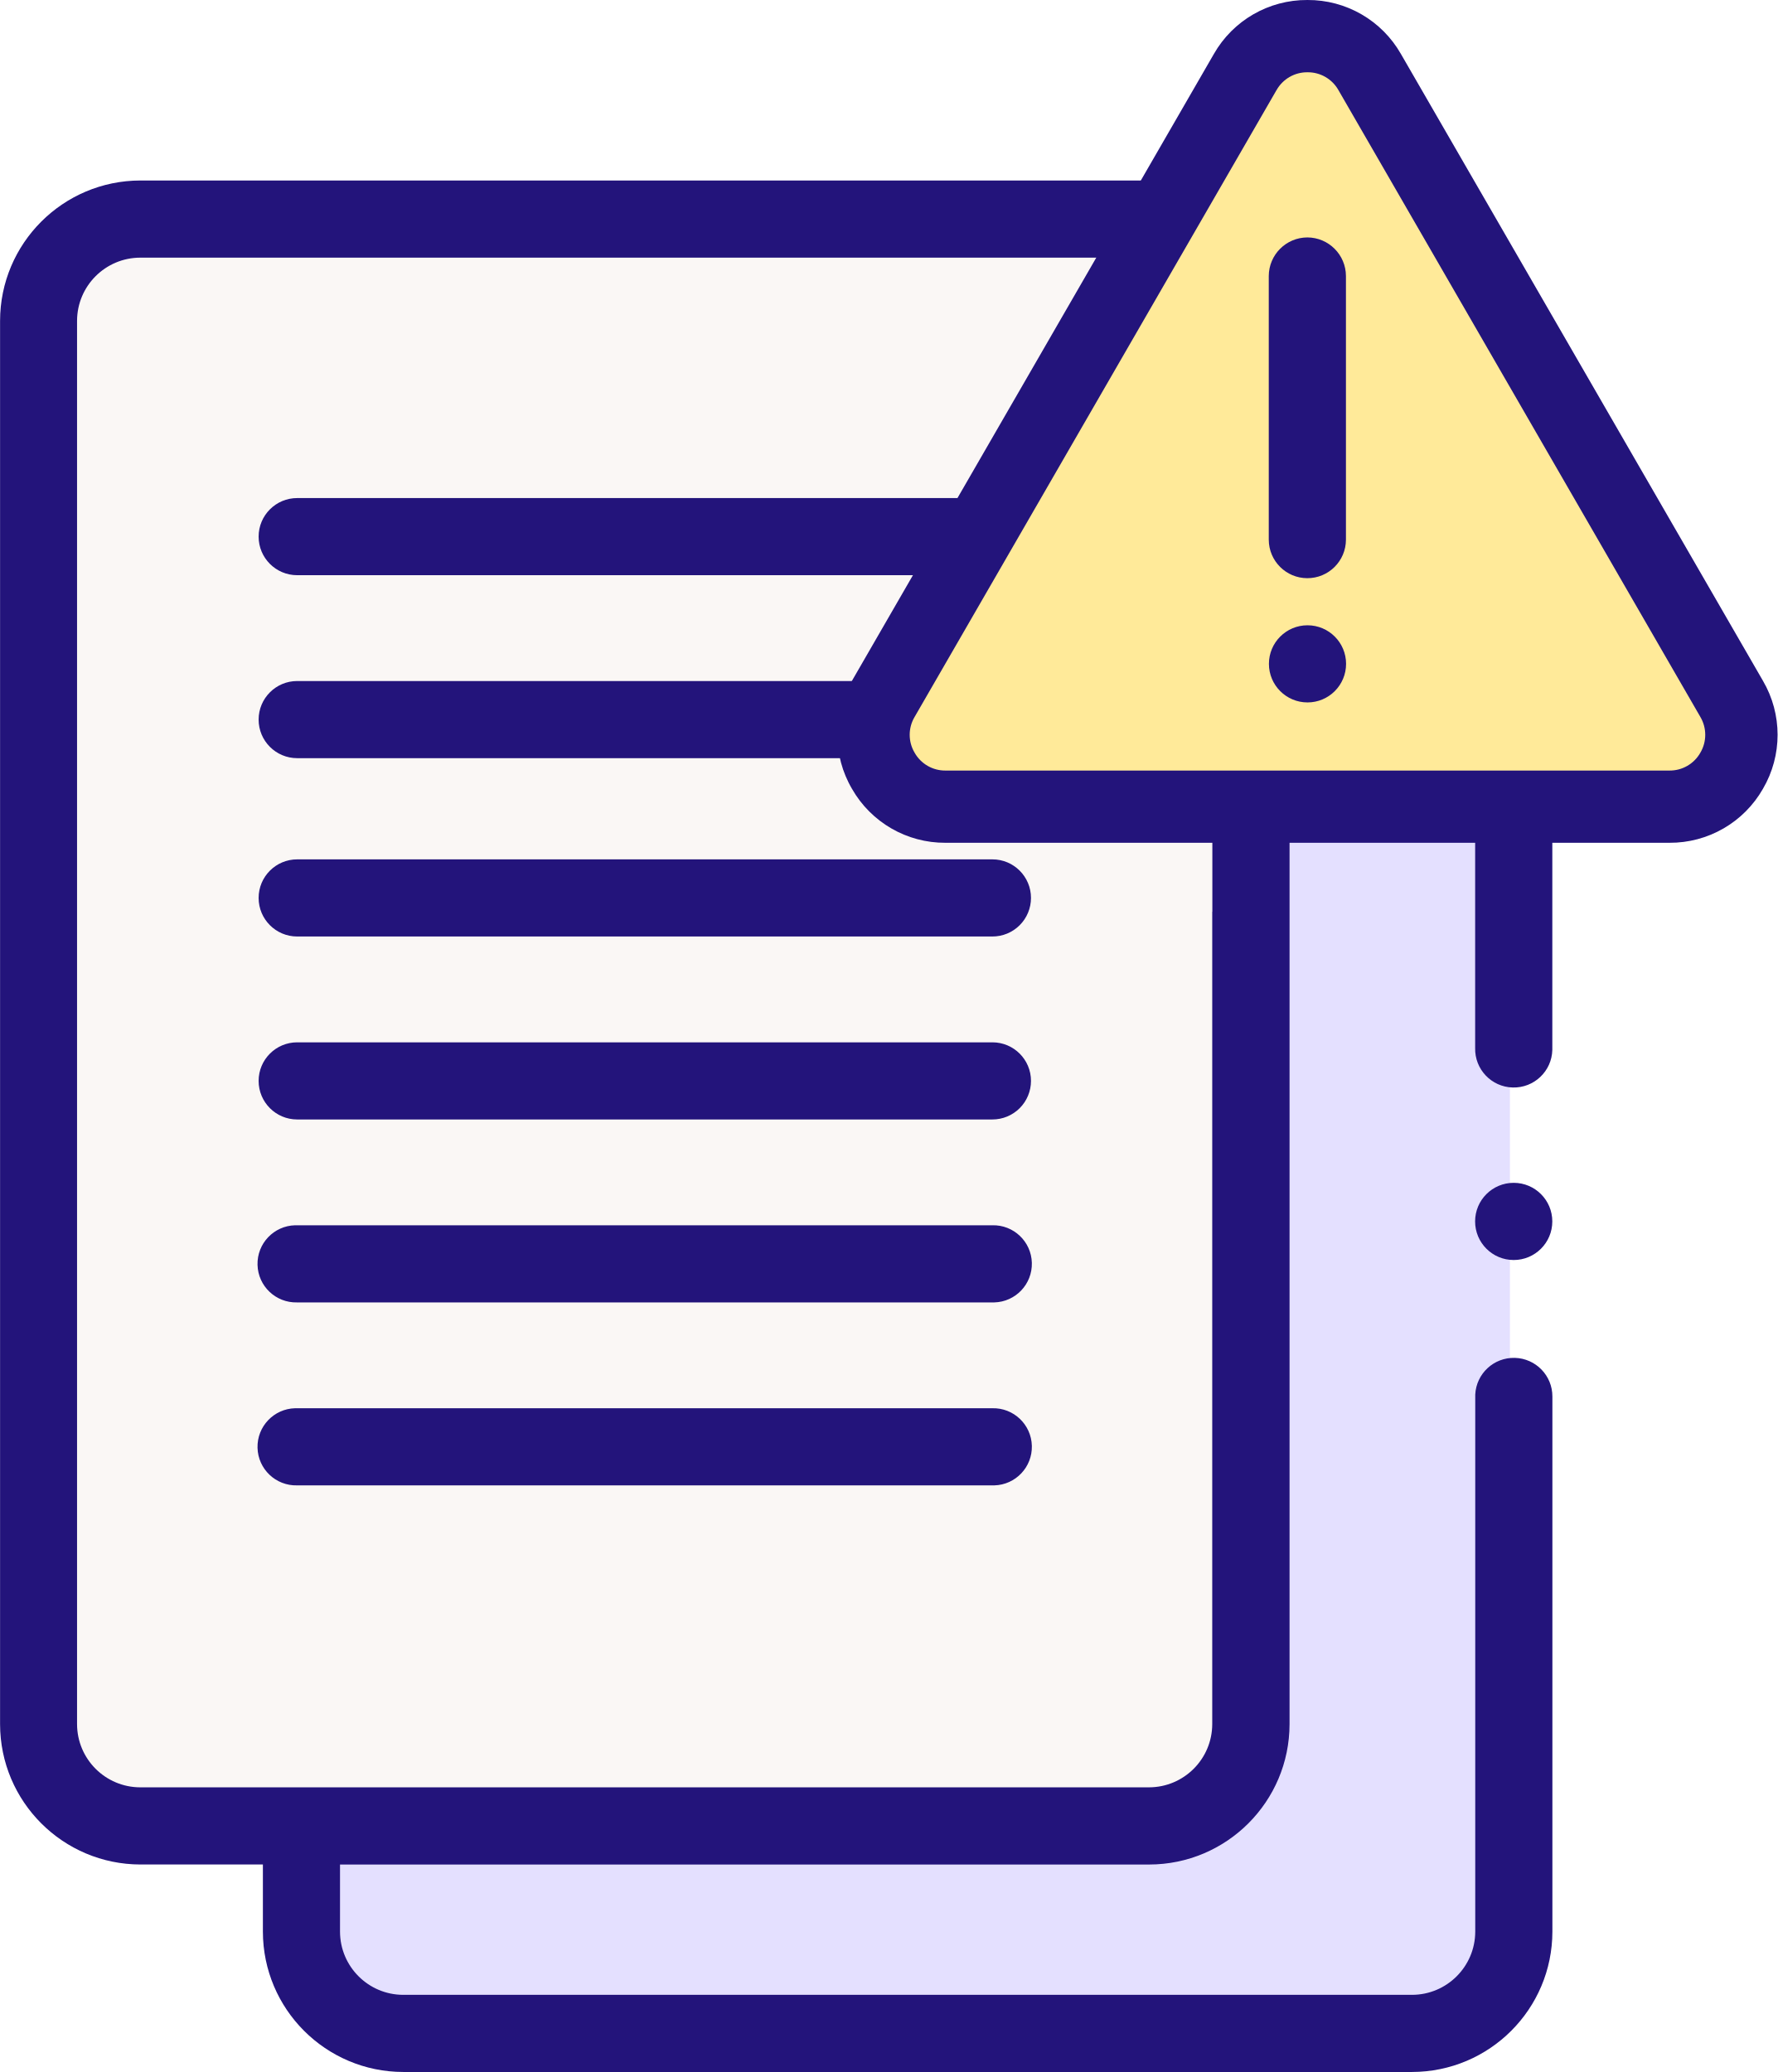
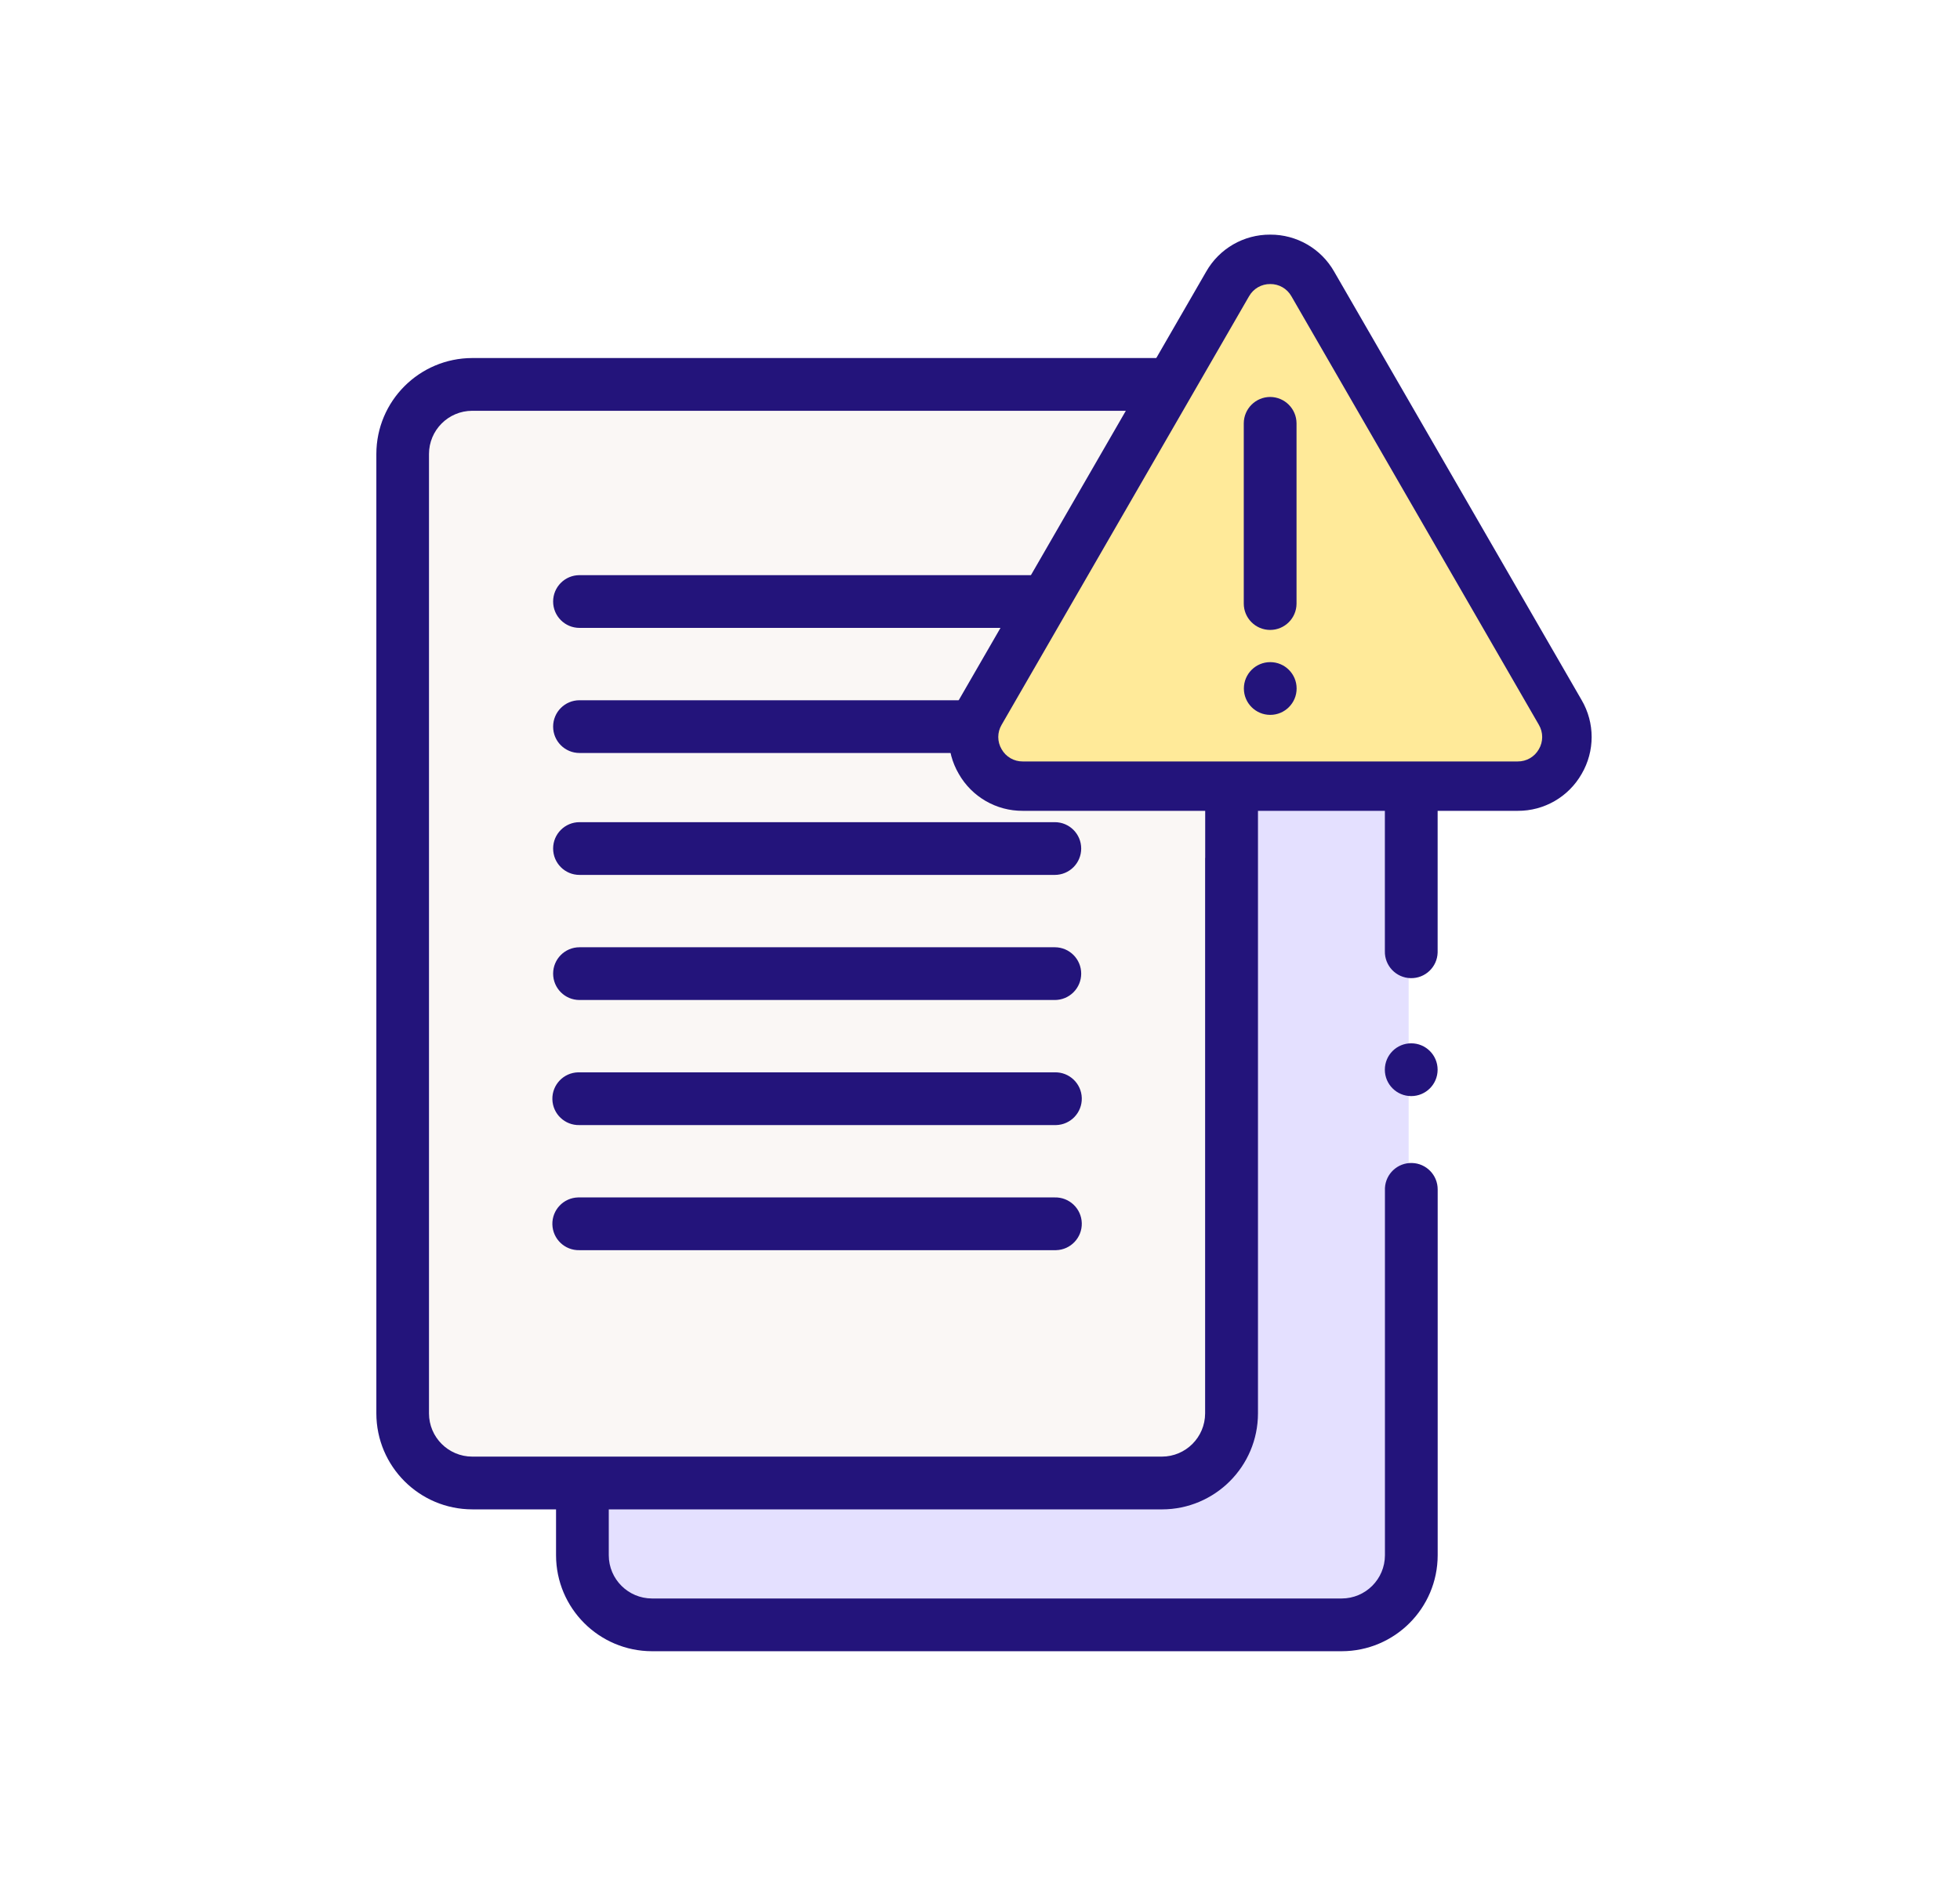
- <svg xmlns="http://www.w3.org/2000/svg" width="77.507" height="90.358" viewBox="0 0 77.507 90.358">
-   <g id="t1-i11" transform="translate(-6328.497 45.116)">
-     <rect id="Rectangle_5067" data-name="Rectangle 5067" width="52.894" height="69.775" rx="4.259" transform="translate(6341.442 -26.738)" fill="#e4e0ff" />
-     <rect id="Rectangle_5068" data-name="Rectangle 5068" width="52.894" height="69.775" rx="4.259" transform="translate(6330.188 -35.741)" fill="#faf7f5" />
-     <g id="Grupo_53433" data-name="Grupo 53433" transform="translate(6339.728 -23.397)">
-       <g id="Grupo_53432" data-name="Grupo 53432">
-         <g id="Grupo_53425" data-name="Grupo 53425" transform="translate(0.043 15.756)">
-           <g id="Grupo_53424" data-name="Grupo 53424">
-             <path id="Trazado_98820" data-name="Trazado 98820" d="M6370.51-8.452H6340.2a1.682,1.682,0,0,1-1.682-1.682,1.682,1.682,0,0,1,1.682-1.682h30.313a1.682,1.682,0,0,1,1.683,1.682A1.682,1.682,0,0,1,6370.51-8.452Z" transform="translate(-6338.515 11.817)" fill="#23147b" />
+ <svg xmlns="http://www.w3.org/2000/svg" width="125" height="121" viewBox="0 0 125 121">
+   <g id="t1-i11" transform="translate(-252 -6132)">
+     <g id="t1-i11-2" data-name="t1-i11" transform="translate(-6052.498 6192.082)">
+       <rect id="Rectangle_5067" data-name="Rectangle 5067" width="52.894" height="69.775" rx="4.259" transform="translate(6341.442 -26.738)" fill="#e4e0ff" />
+       <rect id="Rectangle_5068" data-name="Rectangle 5068" width="52.894" height="69.775" rx="4.259" transform="translate(6330.188 -35.741)" fill="#faf7f5" />
+       <g id="Grupo_53433" data-name="Grupo 53433" transform="translate(6339.728 -23.397)">
+         <g id="Grupo_53432" data-name="Grupo 53432">
+           <g id="Grupo_53425" data-name="Grupo 53425" transform="translate(0.043 15.756)">
+             <g id="Grupo_53424" data-name="Grupo 53424">
+               <path id="Trazado_98820" data-name="Trazado 98820" d="M6370.51-8.452H6340.2a1.682,1.682,0,0,1-1.682-1.682,1.682,1.682,0,0,1,1.682-1.682h30.313a1.682,1.682,0,0,1,1.683,1.682A1.682,1.682,0,0,1,6370.51-8.452Z" transform="translate(-6338.515 11.817)" fill="#23147b" />
+             </g>
+           </g>
+           <g id="Grupo_53427" data-name="Grupo 53427" transform="translate(0.043 23.735)">
+             <g id="Grupo_53426" data-name="Grupo 53426" transform="translate(0 0)">
+               <path id="Trazado_98821" data-name="Trazado 98821" d="M6370.51-1.362H6340.2a1.682,1.682,0,0,1-1.682-1.682,1.682,1.682,0,0,1,1.682-1.682h30.313a1.682,1.682,0,0,1,1.683,1.682A1.682,1.682,0,0,1,6370.51-1.362Z" transform="translate(-6338.515 4.727)" fill="#23147b" />
+             </g>
+           </g>
+           <g id="Grupo_53429" data-name="Grupo 53429" transform="translate(0 31.713)">
+             <g id="Grupo_53428" data-name="Grupo 53428" transform="translate(0 0)">
+               <path id="Trazado_98822" data-name="Trazado 98822" d="M6370.515,5.727H6340.2a1.682,1.682,0,0,1-.086-3.364c.029,0,.057,0,.086,0h30.313a1.682,1.682,0,1,1,.087,3.364C6370.573,5.728,6370.543,5.728,6370.515,5.727Z" transform="translate(-6338.477 -2.362)" fill="#23147b" />
+             </g>
+           </g>
+           <g id="Grupo_53425-2" data-name="Grupo 53425" transform="translate(0.043)">
+             <g id="Grupo_53424-2" data-name="Grupo 53424">
+               <path id="Trazado_98820-2" data-name="Trazado 98820" d="M6370.51-22.452H6340.2a1.682,1.682,0,0,1-1.682-1.682,1.682,1.682,0,0,1,1.682-1.682h30.313a1.682,1.682,0,0,1,1.683,1.682A1.682,1.682,0,0,1,6370.51-22.452Z" transform="translate(-6338.515 25.817)" fill="#23147b" />
+             </g>
+           </g>
+           <g id="Grupo_53427-2" data-name="Grupo 53427" transform="translate(0.043 7.979)">
+             <g id="Grupo_53426-2" data-name="Grupo 53426">
+               <path id="Trazado_98821-2" data-name="Trazado 98821" d="M6370.51-15.362H6340.2a1.682,1.682,0,0,1-1.682-1.682,1.682,1.682,0,0,1,1.682-1.682h30.313a1.682,1.682,0,0,1,1.683,1.682A1.682,1.682,0,0,1,6370.51-15.362Z" transform="translate(-6338.515 18.727)" fill="#23147b" />
+             </g>
+           </g>
+           <g id="Grupo_53431" data-name="Grupo 53431" transform="translate(0 39.692)">
+             <g id="Grupo_53430" data-name="Grupo 53430" transform="translate(0 0)">
+               <path id="Trazado_98823" data-name="Trazado 98823" d="M6370.515,12.817H6340.2a1.682,1.682,0,0,1-.086-3.364c.029,0,.057,0,.086,0h30.313a1.682,1.682,0,1,1,.087,3.364C6370.573,12.818,6370.543,12.818,6370.515,12.817Z" transform="translate(-6338.477 -9.452)" fill="#23147b" />
+             </g>
          </g>
        </g>
-         <g id="Grupo_53427" data-name="Grupo 53427" transform="translate(0.043 23.735)">
-           <g id="Grupo_53426" data-name="Grupo 53426" transform="translate(0 0)">
-             <path id="Trazado_98821" data-name="Trazado 98821" d="M6370.51-1.362H6340.2a1.682,1.682,0,0,1-1.682-1.682,1.682,1.682,0,0,1,1.682-1.682h30.313a1.682,1.682,0,0,1,1.683,1.682A1.682,1.682,0,0,1,6370.51-1.362Z" transform="translate(-6338.515 4.727)" fill="#23147b" />
+       </g>
+       <g id="Group_53517" data-name="Group 53517" transform="translate(6328.497 -37.244)">
+         <path id="Path_99140" data-name="Path 99140" d="M6396.184-24.12a6.129,6.129,0,0,0-6.123-6.122h-5.336V-32a6.129,6.129,0,0,0-6.123-6.122h-43.983A6.129,6.129,0,0,0,6328.5-32V29.194a6.129,6.129,0,0,0,6.122,6.122h5.338v2.926a6.129,6.129,0,0,0,6.122,6.122h43.982a6.129,6.129,0,0,0,6.123-6.122V14.91a1.683,1.683,0,0,0-3.364-.087c0,.028,0,.057,0,.087V38.243A2.762,2.762,0,0,1,6390.063,41h-43.983a2.761,2.761,0,0,1-2.757-2.757V35.317h35.28a6.129,6.129,0,0,0,6.123-6.122V-26.877h5.336a2.76,2.76,0,0,1,2.757,2.757V-2.856h0V-.293a1.682,1.682,0,0,0,1.639,1.725,1.682,1.682,0,0,0,1.726-1.637q0-.044,0-.088V-2.856h0ZM6381.355-6.233l0,35.427a2.762,2.762,0,0,1-2.758,2.757h-43.983a2.761,2.761,0,0,1-2.757-2.757V-32a2.761,2.761,0,0,1,2.757-2.757h28.206v0H6378.6A2.762,2.762,0,0,1,6381.36-32V-6.233Z" transform="translate(-6328.497 38.121)" fill="#23147b" />
+         <path id="Path_99141" data-name="Path 99141" d="M6385.65,2.4a1.683,1.683,0,1,0,1.683-1.682A1.682,1.682,0,0,0,6385.65,2.4Z" transform="translate(-6321.33 42.992)" fill="#23147b" />
+       </g>
+       <path id="Path_99142" data-name="Path 99142" d="M6378.548-42.148l-15.782,27.334a3.134,3.134,0,0,0,2.714,4.7h31.563a3.134,3.134,0,0,0,2.714-4.7l-15.781-27.334A3.134,3.134,0,0,0,6378.548-42.148Z" transform="translate(4.244 0.176)" fill="#ffea99" />
+       <path id="Path_99143" data-name="Path 99143" d="M6397.219-8.363h-31.562a4.663,4.663,0,0,1-4.079-2.354,4.66,4.66,0,0,1,0-4.71l15.78-27.335a4.663,4.663,0,0,1,4.079-2.354h0a4.662,4.662,0,0,1,4.078,2.355L6401.3-15.427a4.663,4.663,0,0,1,0,4.71A4.663,4.663,0,0,1,6397.219-8.363Zm-17.13-32.822-15.78,27.334a1.528,1.528,0,0,0,0,1.559,1.528,1.528,0,0,0,1.349.779h31.563a1.531,1.531,0,0,0,1.35-.779,1.534,1.534,0,0,0,0-1.559l-15.781-27.334a1.529,1.529,0,0,0-1.35-.779h0a1.531,1.531,0,0,0-1.35.779Z" transform="translate(4.068)" fill="#23147b" />
+       <g id="Group_53518" data-name="Group 53518" transform="translate(6383.82 -34.762)">
+         <g id="Grupo_53418" data-name="Grupo 53418">
+           <g id="Grupo_53417" data-name="Grupo 53417">
+             <path id="Trazado_98817" data-name="Trazado 98817" d="M6379.338-35.916a1.689,1.689,0,0,1,1.683,1.682v11.5a1.682,1.682,0,0,1-1.687,1.678,1.682,1.682,0,0,1-1.678-1.678v-11.5A1.689,1.689,0,0,1,6379.338-35.916Z" transform="translate(-6377.656 35.916)" fill="#23147b" />
          </g>
        </g>
-         <g id="Grupo_53429" data-name="Grupo 53429" transform="translate(0 31.713)">
-           <g id="Grupo_53428" data-name="Grupo 53428" transform="translate(0 0)">
-             <path id="Trazado_98822" data-name="Trazado 98822" d="M6370.515,5.727H6340.2a1.682,1.682,0,0,1-.086-3.364c.029,0,.057,0,.086,0h30.313a1.682,1.682,0,1,1,.087,3.364C6370.573,5.728,6370.543,5.728,6370.515,5.727Z" transform="translate(-6338.477 -2.362)" fill="#23147b" />
-           </g>
-         </g>
-         <g id="Grupo_53425-2" data-name="Grupo 53425" transform="translate(0.043)">
-           <g id="Grupo_53424-2" data-name="Grupo 53424">
-             <path id="Trazado_98820-2" data-name="Trazado 98820" d="M6370.51-22.452H6340.2a1.682,1.682,0,0,1-1.682-1.682,1.682,1.682,0,0,1,1.682-1.682h30.313a1.682,1.682,0,0,1,1.683,1.682A1.682,1.682,0,0,1,6370.51-22.452Z" transform="translate(-6338.515 25.817)" fill="#23147b" />
-           </g>
-         </g>
-         <g id="Grupo_53427-2" data-name="Grupo 53427" transform="translate(0.043 7.979)">
-           <g id="Grupo_53426-2" data-name="Grupo 53426">
-             <path id="Trazado_98821-2" data-name="Trazado 98821" d="M6370.51-15.362H6340.2a1.682,1.682,0,0,1-1.682-1.682,1.682,1.682,0,0,1,1.682-1.682h30.313a1.682,1.682,0,0,1,1.683,1.682A1.682,1.682,0,0,1,6370.51-15.362Z" transform="translate(-6338.515 18.727)" fill="#23147b" />
-           </g>
-         </g>
-         <g id="Grupo_53431" data-name="Grupo 53431" transform="translate(0 39.692)">
-           <g id="Grupo_53430" data-name="Grupo 53430" transform="translate(0 0)">
-             <path id="Trazado_98823" data-name="Trazado 98823" d="M6370.515,12.817H6340.2a1.682,1.682,0,0,1-.086-3.364c.029,0,.057,0,.086,0h30.313a1.682,1.682,0,1,1,.087,3.364C6370.573,12.818,6370.543,12.818,6370.515,12.817Z" transform="translate(-6338.477 -9.452)" fill="#23147b" />
+         <g id="Grupo_53420" data-name="Grupo 53420" transform="translate(0.007 16.914)">
+           <g id="Grupo_53419" data-name="Grupo 53419">
+             <circle id="Elipse_28" data-name="Elipse 28" cx="1.682" cy="1.682" r="1.682" fill="#23147b" />
          </g>
        </g>
      </g>
    </g>
-     <g id="Group_53517" data-name="Group 53517" transform="translate(6328.497 -37.244)">
-       <path id="Path_99140" data-name="Path 99140" d="M6396.184-24.12a6.129,6.129,0,0,0-6.123-6.122h-5.336V-32a6.129,6.129,0,0,0-6.123-6.122h-43.983A6.129,6.129,0,0,0,6328.5-32V29.194a6.129,6.129,0,0,0,6.122,6.122h5.338v2.926a6.129,6.129,0,0,0,6.122,6.122h43.982a6.129,6.129,0,0,0,6.123-6.122V14.91a1.683,1.683,0,0,0-3.364-.087c0,.028,0,.057,0,.087V38.243A2.762,2.762,0,0,1,6390.063,41h-43.983a2.761,2.761,0,0,1-2.757-2.757V35.317h35.28a6.129,6.129,0,0,0,6.123-6.122V-26.877h5.336a2.76,2.76,0,0,1,2.757,2.757V-2.856h0V-.293a1.682,1.682,0,0,0,1.639,1.725,1.682,1.682,0,0,0,1.726-1.637q0-.044,0-.088V-2.856h0ZM6381.355-6.233l0,35.427a2.762,2.762,0,0,1-2.758,2.757h-43.983a2.761,2.761,0,0,1-2.757-2.757V-32a2.761,2.761,0,0,1,2.757-2.757h28.206v0H6378.6A2.762,2.762,0,0,1,6381.36-32V-6.233Z" transform="translate(-6328.497 38.121)" fill="#23147b" />
-       <path id="Path_99141" data-name="Path 99141" d="M6385.65,2.4a1.683,1.683,0,1,0,1.683-1.682A1.682,1.682,0,0,0,6385.65,2.4Z" transform="translate(-6321.33 42.992)" fill="#23147b" />
-     </g>
-     <path id="Path_99142" data-name="Path 99142" d="M6378.548-42.148l-15.782,27.334a3.134,3.134,0,0,0,2.714,4.7h31.563a3.134,3.134,0,0,0,2.714-4.7l-15.781-27.334A3.134,3.134,0,0,0,6378.548-42.148Z" transform="translate(4.244 0.176)" fill="#ffea99" />
-     <path id="Path_99143" data-name="Path 99143" d="M6397.219-8.363h-31.562a4.663,4.663,0,0,1-4.079-2.354,4.66,4.66,0,0,1,0-4.71l15.78-27.335a4.663,4.663,0,0,1,4.079-2.354h0a4.662,4.662,0,0,1,4.078,2.355L6401.3-15.427a4.663,4.663,0,0,1,0,4.71A4.663,4.663,0,0,1,6397.219-8.363Zm-17.13-32.822-15.78,27.334a1.528,1.528,0,0,0,0,1.559,1.528,1.528,0,0,0,1.349.779h31.563a1.531,1.531,0,0,0,1.35-.779,1.534,1.534,0,0,0,0-1.559l-15.781-27.334a1.529,1.529,0,0,0-1.35-.779h0a1.531,1.531,0,0,0-1.35.779Z" transform="translate(4.068)" fill="#23147b" />
-     <g id="Group_53518" data-name="Group 53518" transform="translate(6383.82 -34.762)">
-       <g id="Grupo_53418" data-name="Grupo 53418">
-         <g id="Grupo_53417" data-name="Grupo 53417">
-           <path id="Trazado_98817" data-name="Trazado 98817" d="M6379.338-35.916a1.689,1.689,0,0,1,1.683,1.682v11.5a1.682,1.682,0,0,1-1.687,1.678,1.682,1.682,0,0,1-1.678-1.678v-11.5A1.689,1.689,0,0,1,6379.338-35.916Z" transform="translate(-6377.656 35.916)" fill="#23147b" />
-         </g>
-       </g>
-       <g id="Grupo_53420" data-name="Grupo 53420" transform="translate(0.007 16.914)">
-         <g id="Grupo_53419" data-name="Grupo 53419">
-           <circle id="Elipse_28" data-name="Elipse 28" cx="1.682" cy="1.682" r="1.682" fill="#23147b" />
-         </g>
-       </g>
+     <g id="Rectangle_5318" data-name="Rectangle 5318" transform="translate(252 6132)" fill="none" stroke="#707070" stroke-width="1" opacity="0">
+       <rect width="125" height="121" stroke="none" />
+       <rect x="0.5" y="0.5" width="124" height="120" fill="none" />
    </g>
  </g>
</svg>
